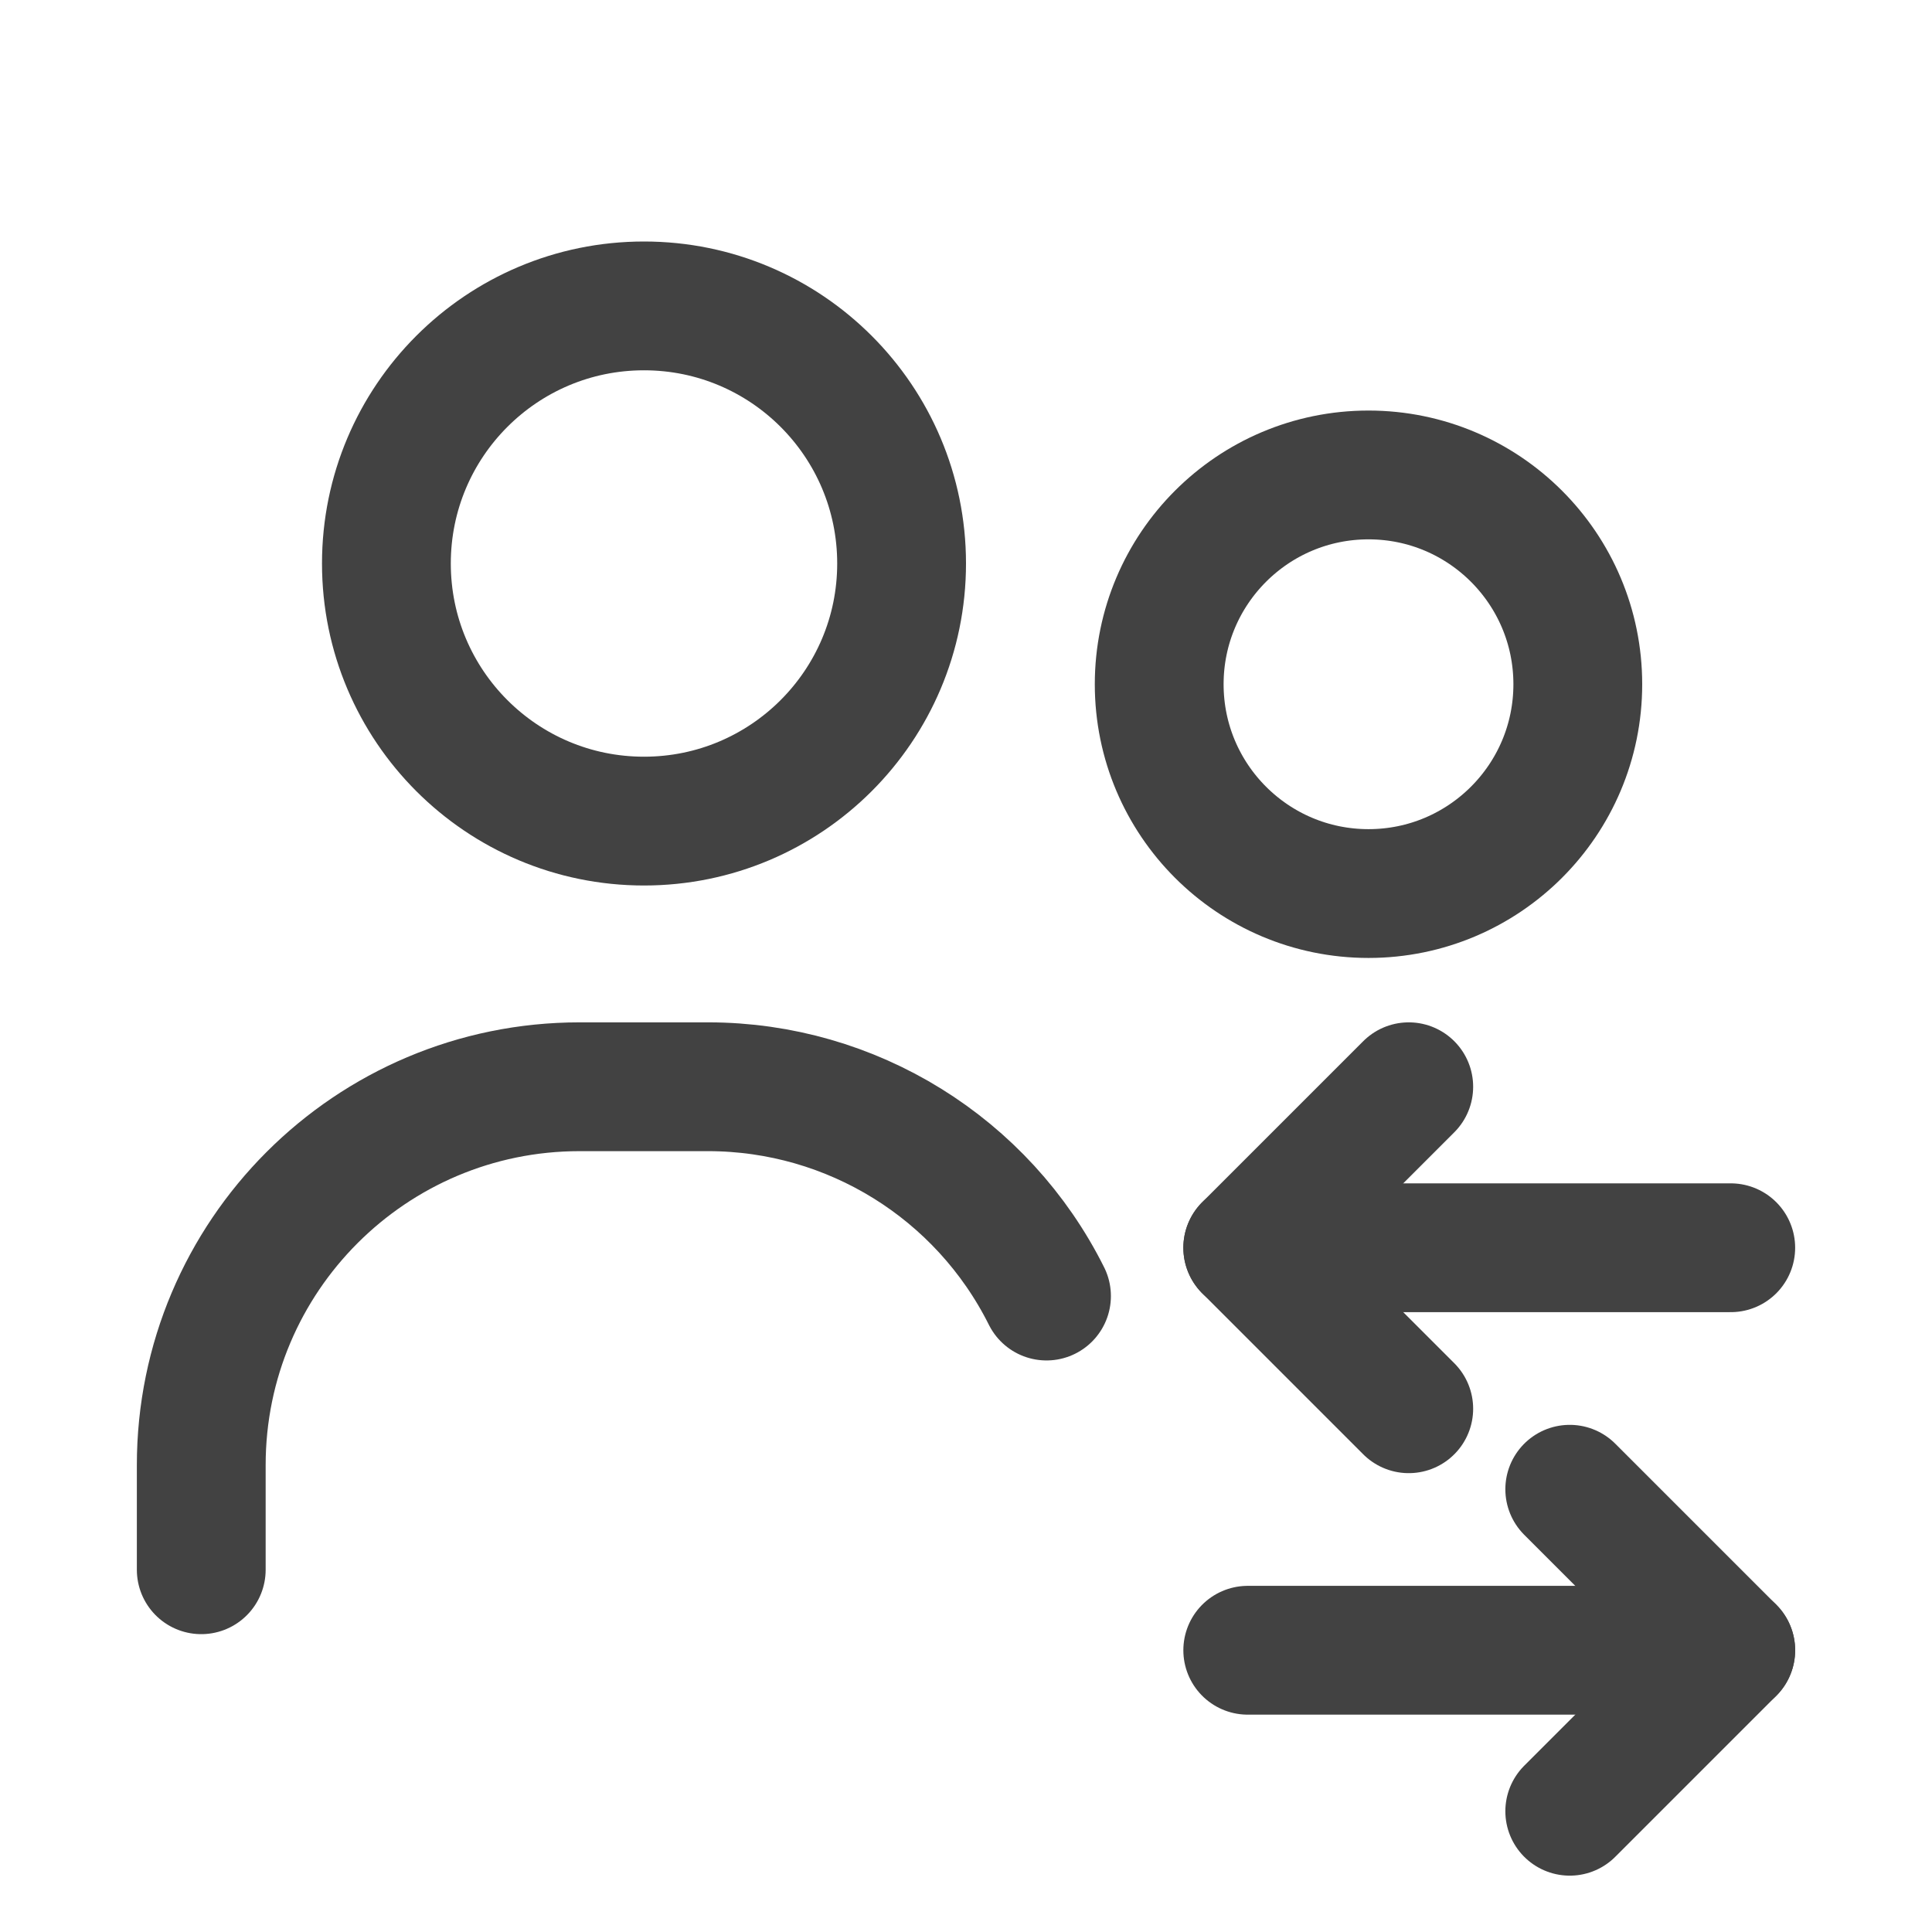
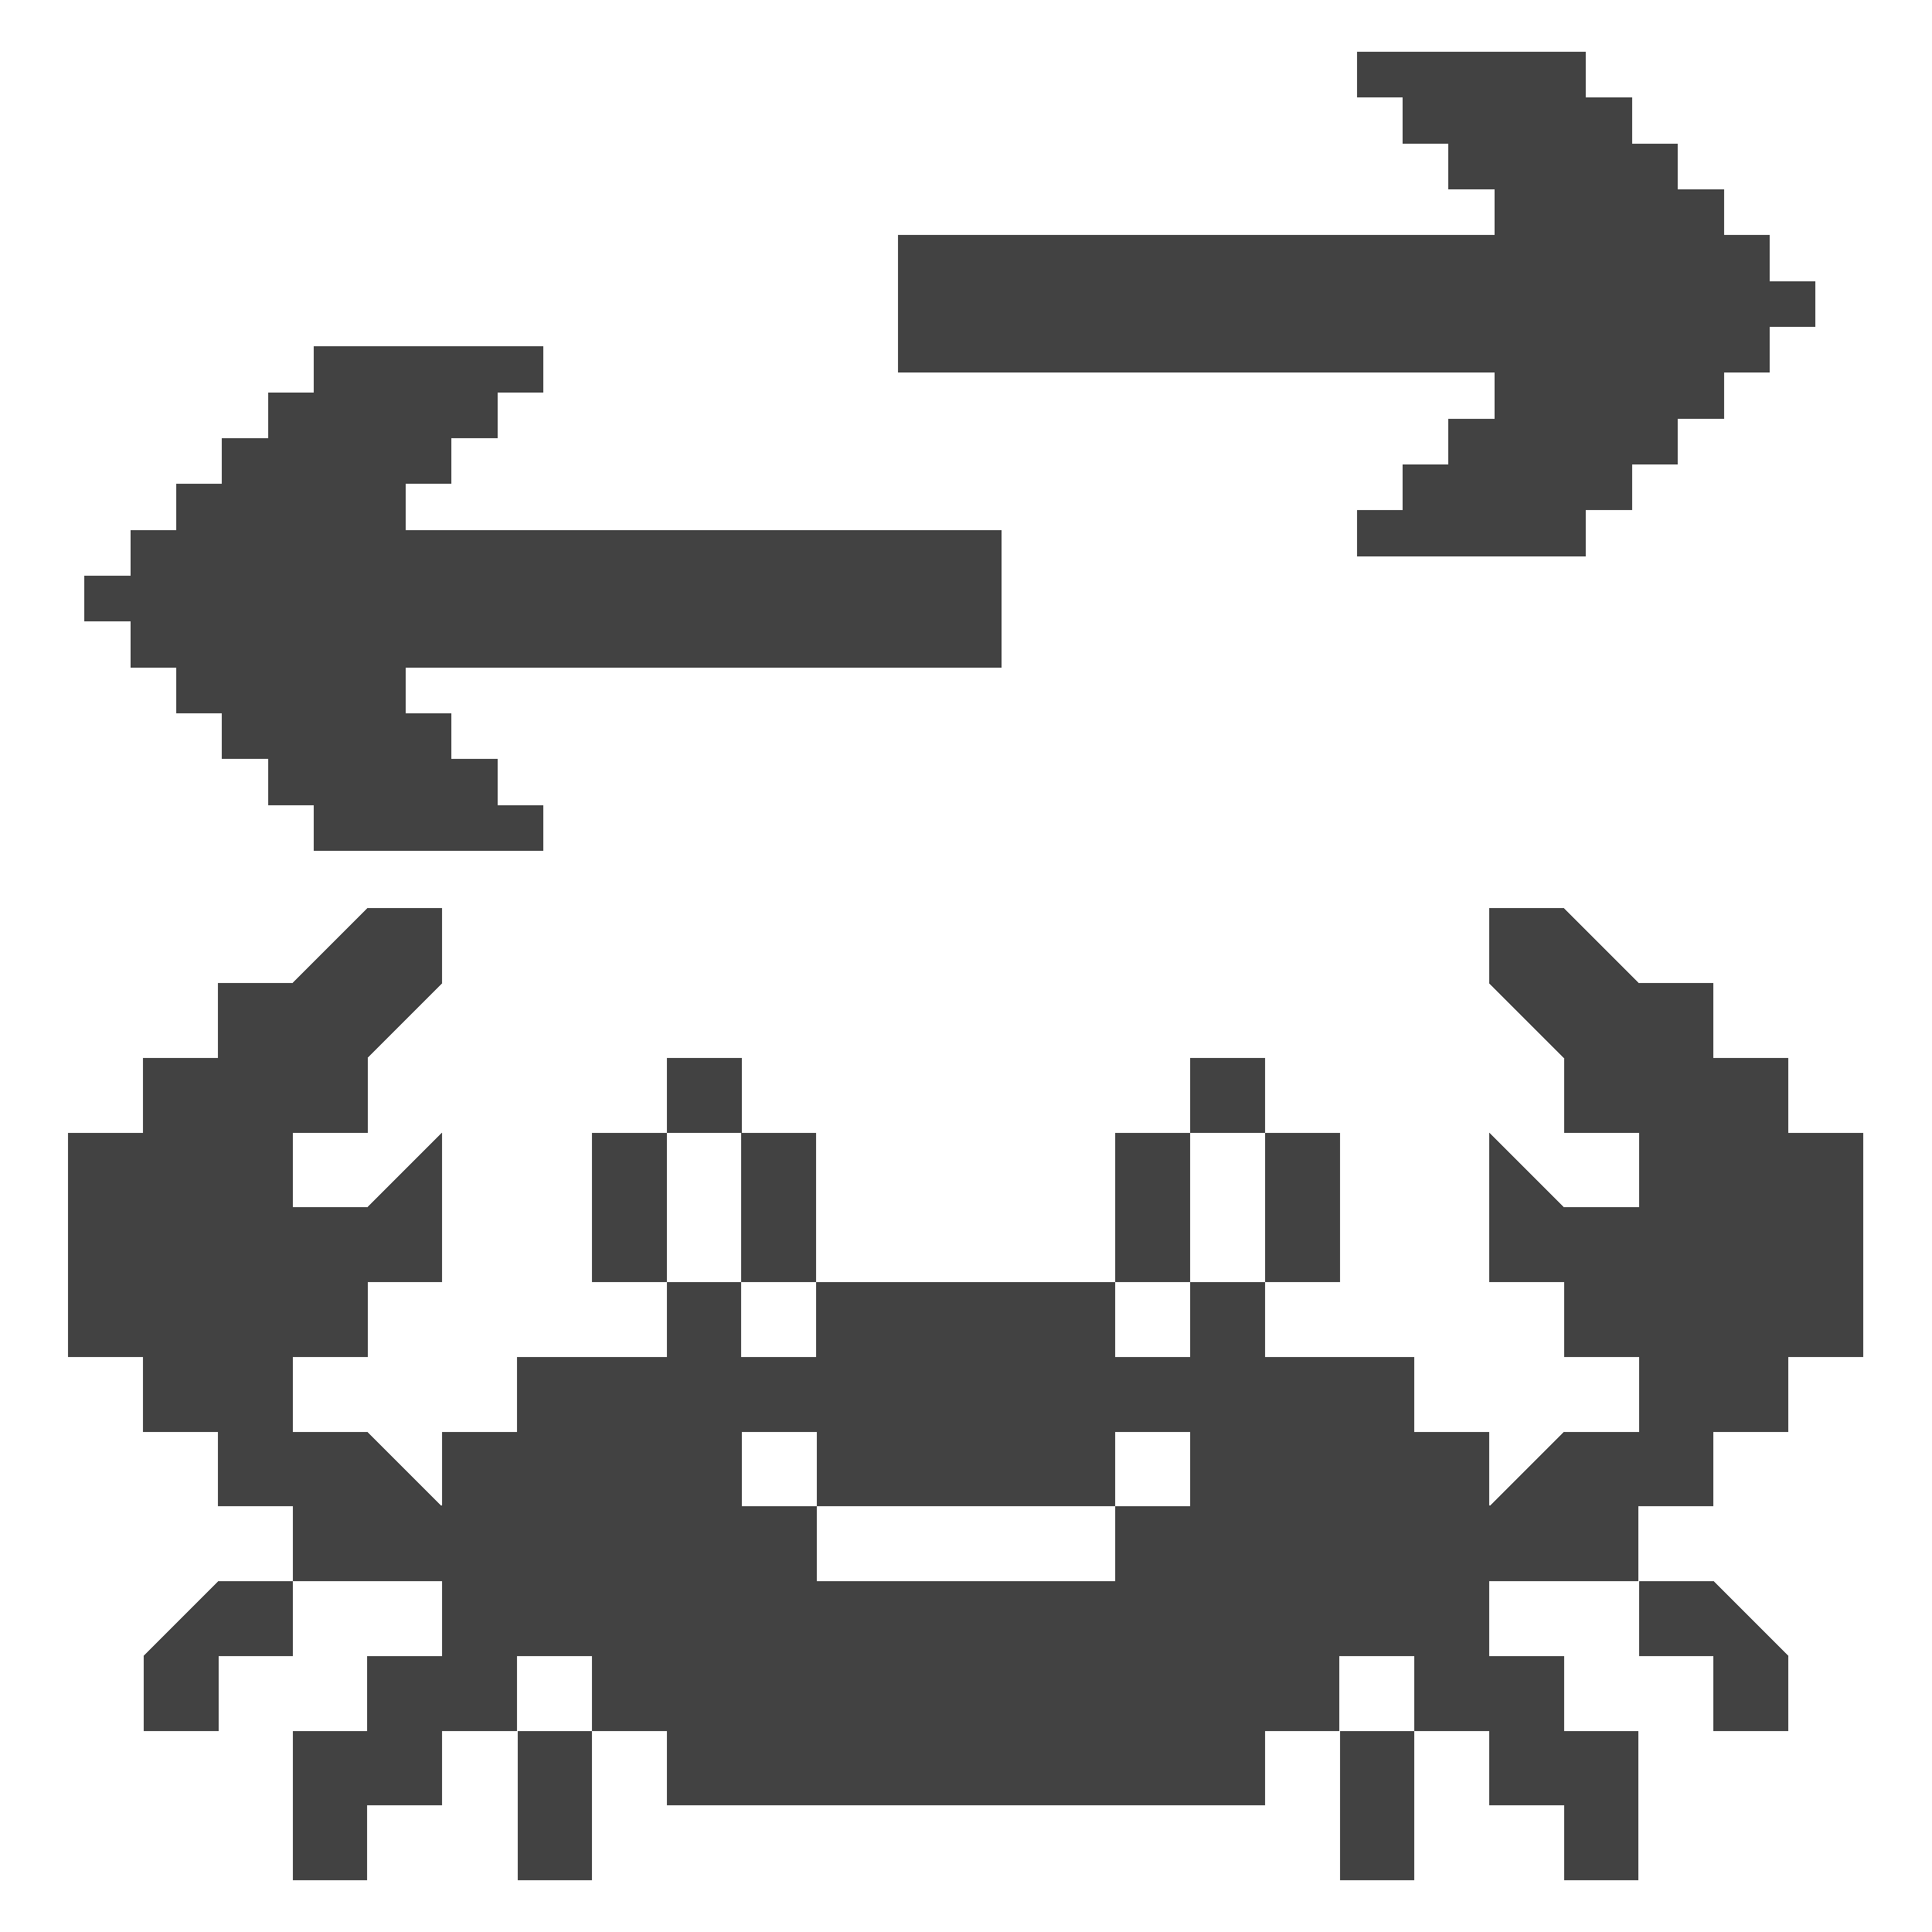
- <svg xmlns="http://www.w3.org/2000/svg" width="24" height="24" viewBox="0 0 24 24" fill="none" stroke="#424242" stroke-width="1.6" stroke-linecap="round" stroke-linejoin="round">
-   <circle cx="8" cy="7" r="3.2" />
-   <path d="M2.5 19.5v-1.3A4.7 4.7 0 0 1 7.2 13.5h1.6a4.7 4.7 0 0 1 4.2 2.6" />
-   <circle cx="17" cy="8.5" r="2.6" />
-   <path d="M21.5 15.5h-6" />
-   <path d="m17.5 13.5-2 2 2 2" />
-   <path d="M15.5 20.5h6" />
-   <path d="m19.5 18.5 2 2-2 2" />
+ <svg xmlns="http://www.w3.org/2000/svg" width="24" height="24" fill="#424242" shape-rendering="crispEdges" viewBox="0 0 256 256">
+   <g>
+     <polygon points="68.56 239.23 68.56 249.14 78.47 249.14 78.47 239.23 78.47 229.33 68.56 229.33 68.56 239.23" />
+     <polygon points="19.04 219.42 19.04 229.33 28.94 229.33 28.94 219.42 28.94 209.52 19.04 219.42" />
+     <rect x="28.94" y="209.52" width="9.91" height="9.91" />
+     <rect x="88.38" y="140.18" width="9.91" height="9.91" />
+     <polygon points="88.38 150.08 78.47 150.08 78.47 159.99 78.47 169.89 88.38 169.89 88.38 159.99 88.38 150.08" />
+     <polygon points="157.72 150.08 147.81 150.08 147.81 159.99 147.81 169.89 157.72 169.89 157.72 159.99 157.72 150.08" />
+     <rect x="157.72" y="140.18" width="9.91" height="9.91" />
+     <polygon points="167.62 169.89 177.53 169.89 177.53 159.99 177.53 150.08 167.62 150.08 167.62 159.99 167.62 169.89" />
+     <polygon points="177.53 239.23 177.53 249.14 187.44 249.14 187.44 239.23 187.44 229.33 177.53 229.33 177.53 239.23" />
+     <polygon points="227.06 219.42 227.06 229.33 236.96 229.33 236.96 219.42 227.06 209.52 217.15 209.52 217.15 219.42 227.06 219.42" />
+     <path d="M236.96,150.08v-9.91h-9.91v-9.91h-9.91l-9.91-9.91h-9.91v9.91l9.91,9.91v9.91h9.91v9.91h-9.91l-9.91-9.91v19.81h9.91v9.91h9.91v9.91h-9.91l-9.91,9.91v-9.91h-9.91s0,0,0,0h0v-9.91h-9.91s0,0,0,0h-9.91v-9.91h-9.91v9.91h-9.91v-9.91h-39.62v-19.81h-9.91v19.81h9.91v9.91h-9.91v-9.91h-9.91v9.91h-19.81v9.91h-9.91v9.91l-9.91-9.91h-9.91v-9.91h9.91v-9.91h9.91v-19.81l-9.91,9.91h-9.91v-9.91h9.91v-9.91l9.91-9.91v-9.91h-9.91l-9.91,9.91h-9.91v9.91h-9.91v9.91h-9.91v29.72h9.91v9.91h9.91v9.91h9.91v9.91h19.81v9.91h-9.91v9.91h-9.91v19.81h9.91v-9.91h9.91v-9.91h9.91v-9.91h9.91v9.91h9.91v9.91h79.25v-9.91h9.91v-9.91h9.91s0,0,0,0v9.91h9.91v9.91h9.91v9.91h9.91v-19.81h-9.91v-9.91h-9.91v-9.91h19.81v-9.91h9.91v-9.91h9.91v-9.91h9.91v-29.72h-9.91ZM147.81,209.52h-39.62v-9.91h-9.91v-9.91h9.91v9.91h39.62v9.91ZM157.72,199.61h-9.91v-9.91h9.91v9.91Z" />
+   </g>
+   <g>
+     <polygon points="234.48 37.25 234.48 31.17 228.41 31.17 228.41 25.09 222.33 25.09 222.33 19.02 216.25 19.02 216.25 12.94 210.17 12.94 210.17 6.86 204.1 6.86 198.02 6.86 191.94 6.86 185.86 6.86 179.79 6.86 179.79 12.94 185.86 12.94 185.86 19.02 191.94 19.02 191.94 25.09 198.02 25.09 198.02 31.17 191.94 31.17 185.86 31.17 179.79 31.17 173.71 31.17 167.63 31.17 161.56 31.17 155.48 31.17 149.4 31.17 143.32 31.17 137.25 31.17 131.17 31.17 125.09 31.17 119.01 31.17 119.01 37.25 119.01 43.32 119.01 49.4 125.09 49.4 131.17 49.4 137.25 49.4 143.32 49.4 149.4 49.4 155.48 49.4 161.56 49.4 167.63 49.4 173.71 49.4 179.79 49.4 185.86 49.4 191.94 49.4 198.02 49.4 198.02 55.48 191.94 55.48 191.94 61.56 185.86 61.56 185.86 67.63 179.79 67.63 179.79 73.71 185.86 73.71 191.94 73.71 198.02 73.71 204.1 73.71 210.17 73.71 210.17 67.63 216.25 67.63 216.25 61.56 222.33 61.56 222.33 55.48 228.41 55.48 228.41 49.4 234.48 49.4 234.48 43.32 240.56 43.32 240.56 37.25 234.48 37.25" />
+     <polygon points="126.68 70.21 120.6 70.21 114.52 70.21 108.45 70.21 102.37 70.21 96.29 70.21 90.21 70.21 84.14 70.21 78.06 70.21 71.98 70.21 65.9 70.21 59.83 70.21 53.75 70.21 53.75 64.13 59.83 64.13 59.83 58.06 65.9 58.06 65.9 51.98 71.98 51.98 71.98 45.9 65.9 45.9 59.83 45.9 53.75 45.9 47.67 45.9 41.6 45.9 41.6 51.98 35.52 51.98 35.52 58.06 29.44 58.06 29.44 64.13 23.36 64.13 23.36 70.21 17.29 70.21 17.29 76.29 11.21 76.29 11.21 82.37 17.29 82.37 17.29 88.44 23.36 88.44 23.36 94.52 29.44 94.52 29.44 100.6 35.52 100.6 35.52 106.67 41.6 106.67 41.6 112.75 47.67 112.75 53.75 112.75 59.83 112.75 65.9 112.75 71.98 112.75 71.98 106.67 65.9 106.67 65.9 100.6 59.83 100.6 59.83 94.52 53.75 94.52 53.75 88.44 59.83 88.44 65.9 88.44 71.98 88.44 78.06 88.44 84.14 88.44 90.21 88.44 96.29 88.44 102.37 88.44 108.45 88.44 114.52 88.44 120.6 88.44 126.68 88.44 132.76 88.44 132.76 82.37 132.76 76.29 132.76 70.21 126.68 70.21" />
+   </g>
</svg>
